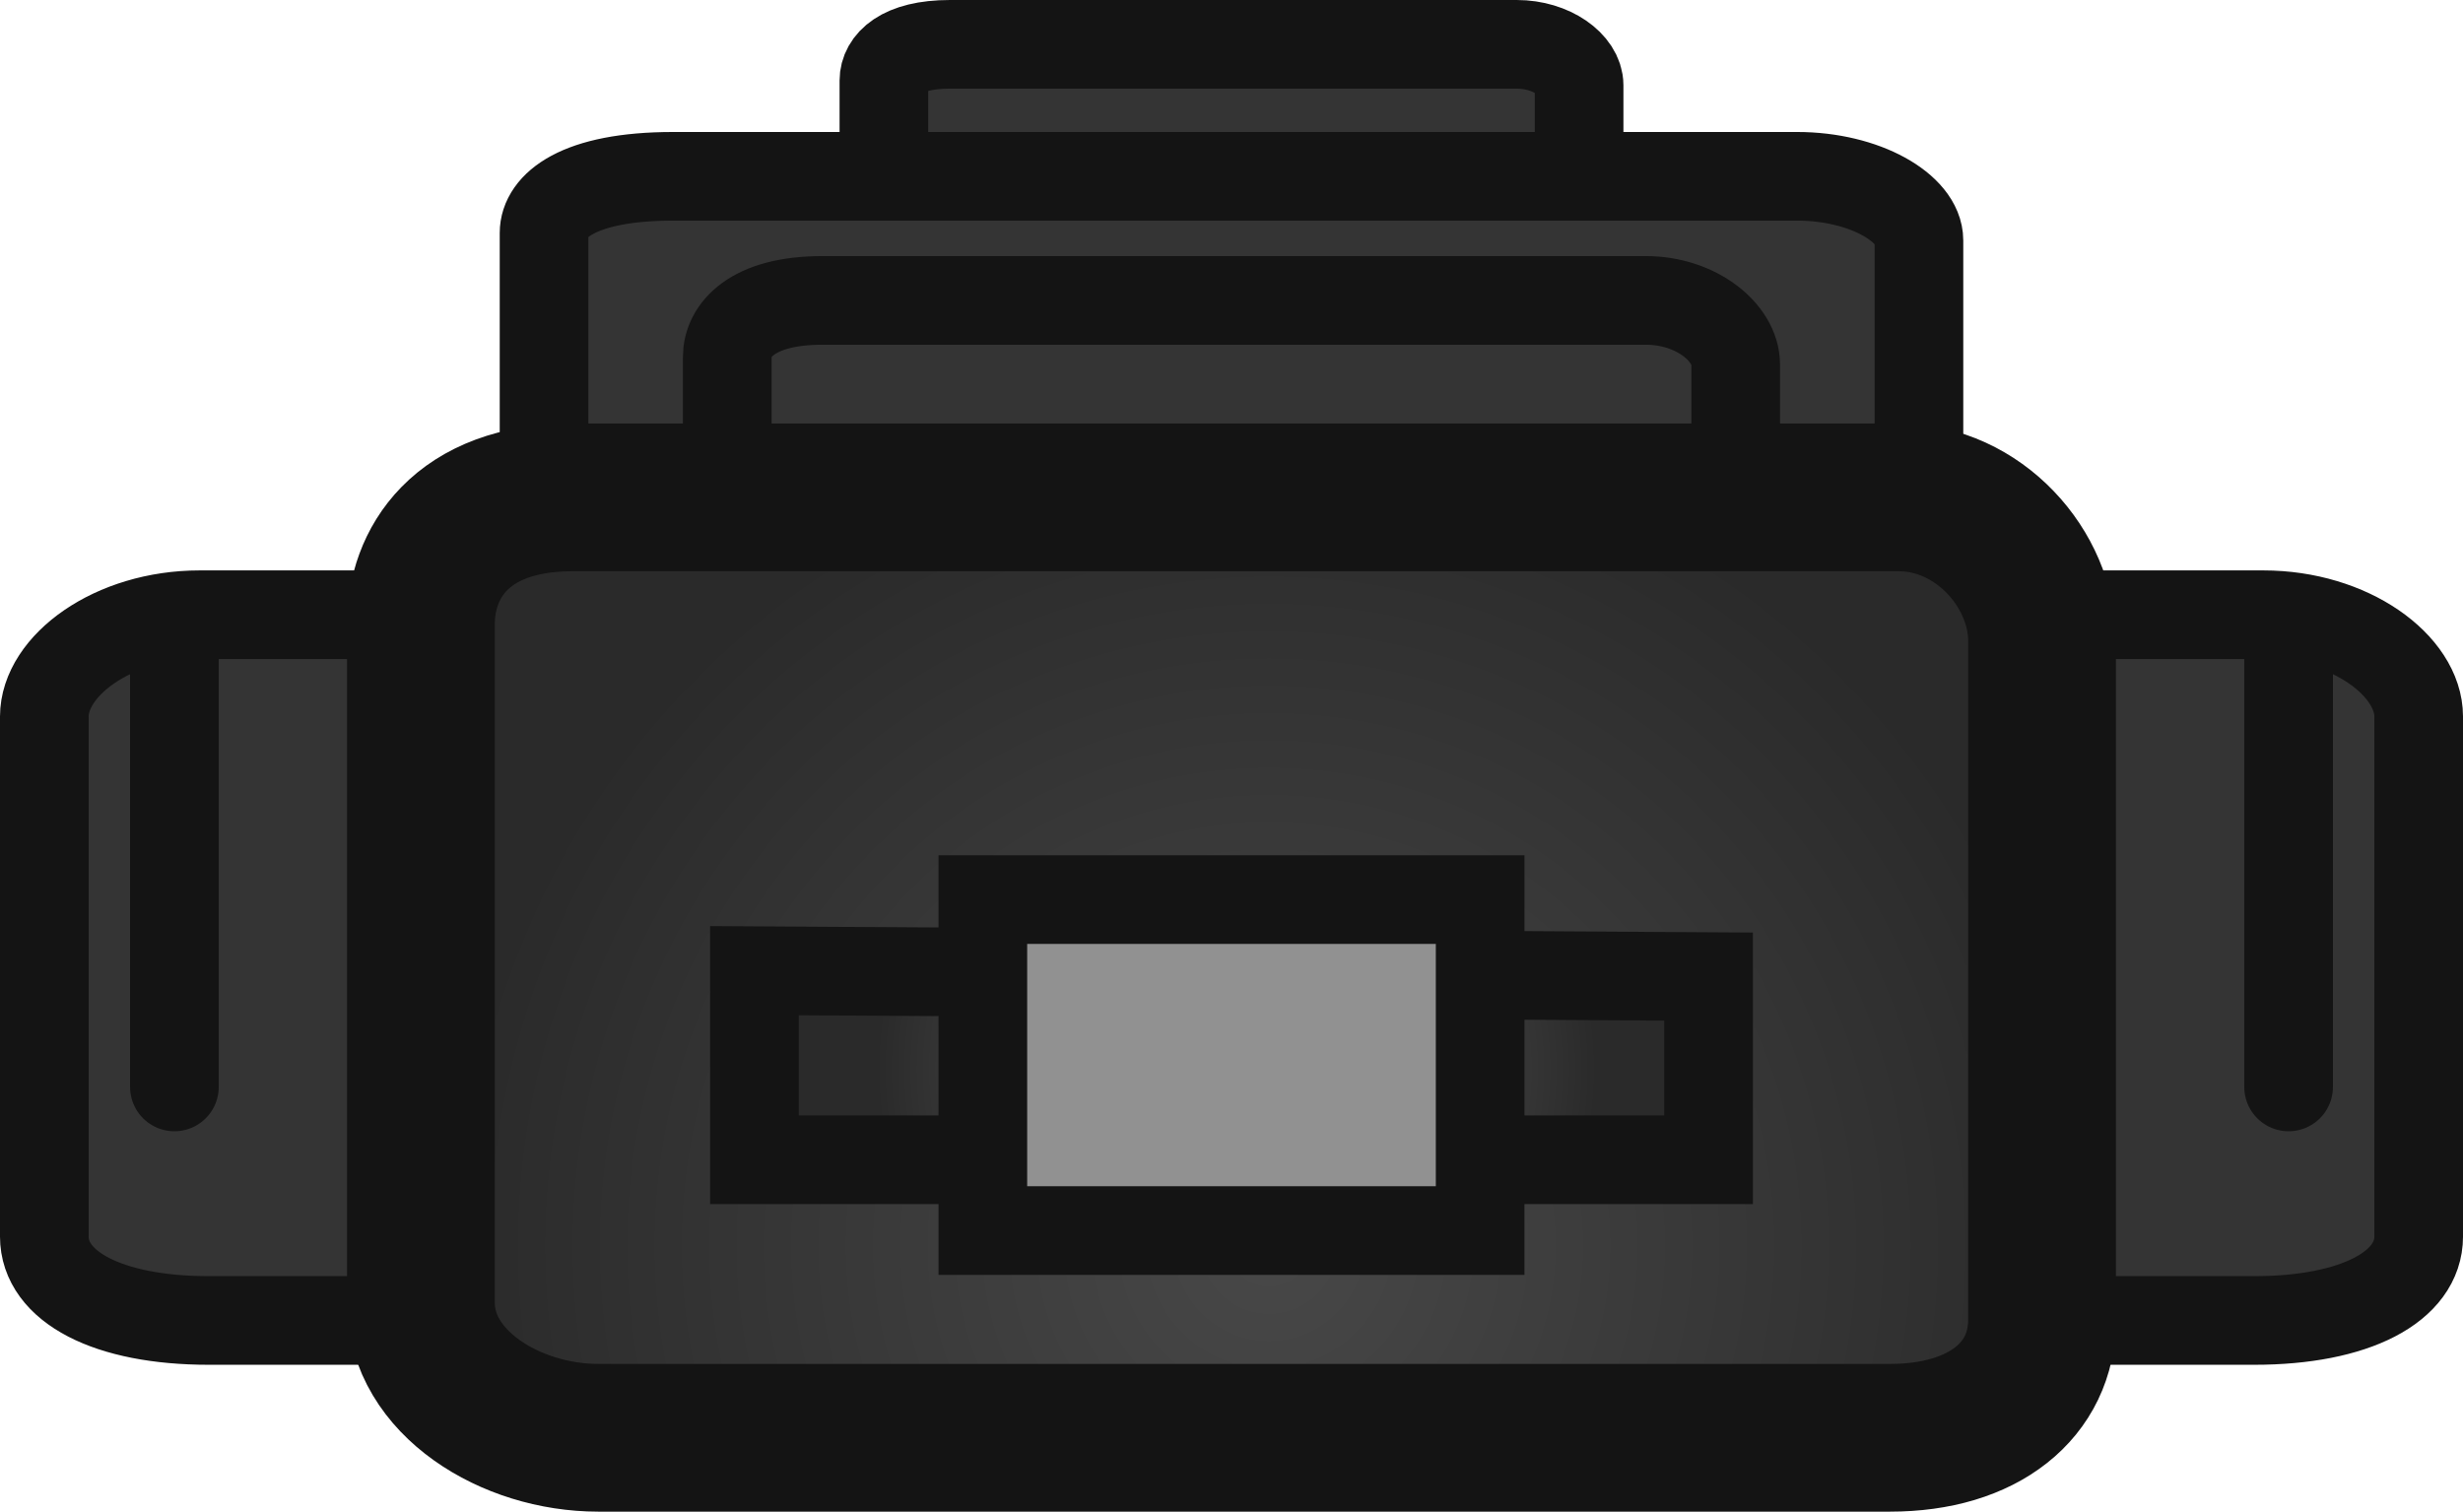
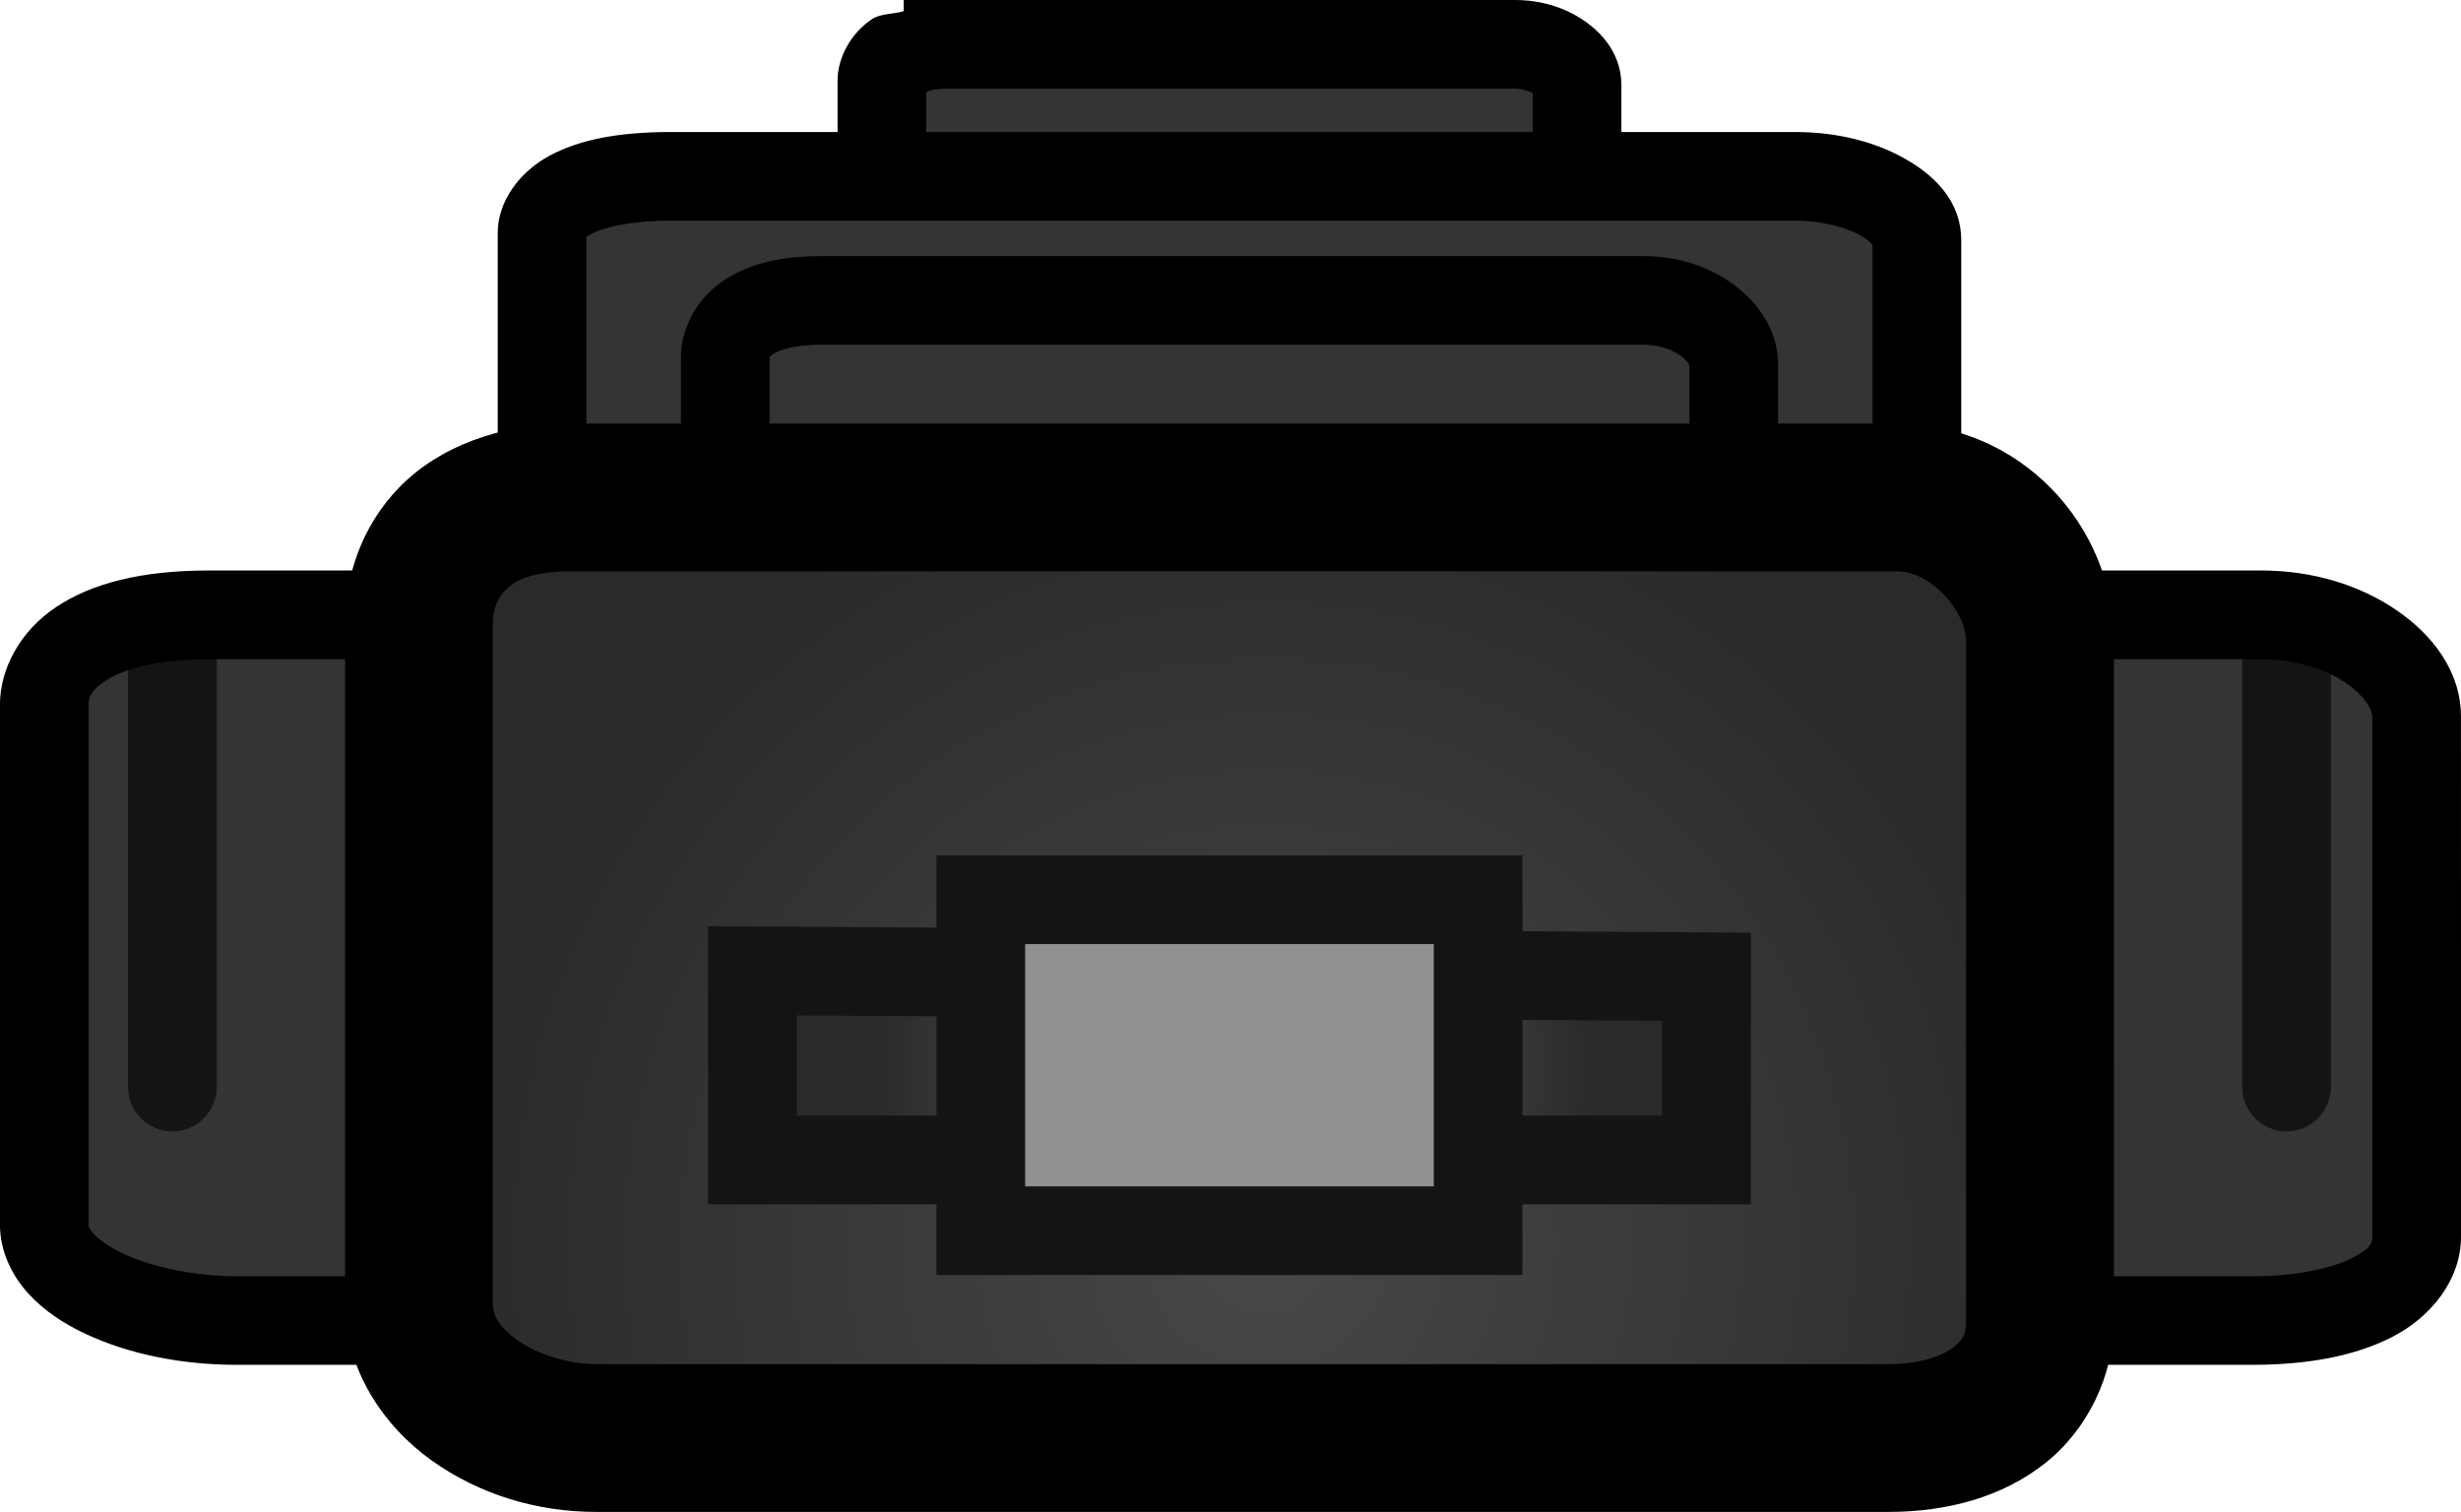
- <svg xmlns="http://www.w3.org/2000/svg" version="1.1" width="83.344" height="51.162" viewBox="0 0 83.344 51.162" id="svg85">
+ <svg xmlns="http://www.w3.org/2000/svg" version="1.1" width="83.277" height="51.162" viewBox="0 0 83.277 51.162" id="svg85" xml:space="preserve">
  <defs id="defs17">
    <radialGradient cx="240" cy="180" r="0" gradientUnits="userSpaceOnUse" id="color-1" gradientTransform="matrix(1.999988,0,0,1.999988,-447.0498,-318.2886)">
      <stop offset="0" stop-color="#5d5d5d" id="stop2" />
      <stop offset="1" stop-color="#2f2f2f" id="stop4" />
    </radialGradient>
    <radialGradient cx="244.601" cy="179.51" r="13.857" gradientUnits="userSpaceOnUse" id="color-2" gradientTransform="matrix(1.999988,0,0,1.999988,-447.0498,-318.6116)">
      <stop offset="0" stop-color="#484848" id="stop7" />
      <stop offset="1" stop-color="#2a2a2a" id="stop9" />
    </radialGradient>
    <radialGradient cx="241.467" cy="179.843" r="6.094" gradientUnits="userSpaceOnUse" id="color-3" gradientTransform="matrix(1.999988,0,0,1.999988,-446.7457,-318.1831)">
      <stop offset="0" stop-color="#646464" id="stop12" />
      <stop offset="1" stop-color="#2a2a2a" id="stop14" />
    </radialGradient>
+     <radialGradient cx="240" cy="180" r="0" gradientUnits="userSpaceOnUse" id="color-1-5" gradientTransform="matrix(1.999988,0,0,1.999988,-447.0498,-318.2886)">
+       <stop offset="0" stop-color="#5d5d5d" id="stop2-3" />
+       <stop offset="1" stop-color="#2f2f2f" id="stop4-5" />
+     </radialGradient>
+     <radialGradient cx="244.601" cy="179.51" r="13.857" gradientUnits="userSpaceOnUse" id="color-2-6" gradientTransform="matrix(1.999988,0,0,1.999988,-447.0498,-318.6116)">
+       <stop offset="0" stop-color="#484848" id="stop7-2" />
+       <stop offset="1" stop-color="#2a2a2a" id="stop9-9" />
+     </radialGradient>
+     <radialGradient cx="241.467" cy="179.843" r="6.094" gradientUnits="userSpaceOnUse" id="color-3-1" gradientTransform="matrix(1.999988,0,0,1.999988,-446.7457,-318.1831)">
+       <stop offset="0" stop-color="#646464" id="stop12-2" />
+       <stop offset="1" stop-color="#2a2a2a" id="stop14-7" />
+     </radialGradient>
  </defs>
-   <g id="g3" transform="rotate(90,41.672,41.672)">
-     <g id="g2" transform="matrix(1.999988,0,0,-1.999988,-447.0782,401.6326)" style="mix-blend-mode:normal;fill-rule:nonzero;stroke-linejoin:miter;stroke-miterlimit:10;stroke-dasharray:none;stroke-dashoffset:0">
-       <path d="m 233.943,188.548 c 0,-6.49 0,-22.632 0,-26.022 0,-1.475 0.866,-2.631 1.725,-2.631 1.198,0 6.889,0 8.797,0 0.846,0 1.421,1.069 1.421,2.786 0,6.102 0,21.804 0,25.403 0,1.607 -0.664,3.25 -1.624,3.25 -2.058,0 -7.672,0 -8.797,0 -0.71,0 -1.522,-0.709 -1.522,-2.786 z" fill="#343434" stroke-width="1.5" stroke-linecap="butt" id="path1" style="stroke:#141414;stroke-opacity:1" />
-       <path d="m 234.401,162.096 h 7.533" fill="none" stroke-width="1.5" stroke-linecap="round" id="path2" style="stroke:#141414;stroke-opacity:1" />
+   <g id="g3-0" transform="rotate(90,41.63773,41.63773)">
+     <g id="g2-9" transform="matrix(1.999988,0,0,-1.999988,-447.0782,401.6326)" style="stroke-miterlimit:10">
+       <path style="fill:#343434;stroke-miterlimit:10" d="m 233.943,197.248 v -34.722 c 0,-1.475 0.866,-2.631 1.725,-2.631 h 8.797 c 0.846,0 1.421,1.069 1.421,2.786 v 34.103 c 0,1.607 -0.664,3.25 -1.624,3.25 h -8.797 c -0.71,0 -1.522,-0.709 -1.522,-2.786 z" id="path4" transform="matrix(1,0,0,-1,0,359.9627)" />
+       <path style="fill:#141414;stroke-linecap:round" d="m 234.4,161.346 a 0.75,0.75 0 0 0 -0.75,0.75 0.75,0.75 0 0 0 0.75,0.75 h 7.533 a 0.75,0.75 0 0 0 0.75,-0.75 0.75,0.75 0 0 0 -0.75,-0.75 z" id="path2-3" />
    </g>
-     <g id="g1" transform="matrix(1.999988,0,0,1.999988,-447.0782,-318.2886)" style="mix-blend-mode:normal;fill-rule:nonzero;stroke-linejoin:miter;stroke-miterlimit:10;stroke-dasharray:none;stroke-dashoffset:0">
-       <path d="m 233.943,188.548 c 0,-6.49 0,-22.632 0,-26.022 0,-1.475 0.866,-2.631 1.725,-2.631 1.198,0 6.889,0 8.797,0 0.846,0 1.421,1.069 1.421,2.786 0,6.102 0,21.804 0,25.403 0,1.607 -0.664,3.25 -1.624,3.25 -2.058,0 -7.672,0 -8.797,0 -0.71,0 -1.522,-0.709 -1.522,-2.786 z" fill="#343434" stroke-width="1.5" stroke-linecap="butt" id="path25" style="stroke:#141414;stroke-opacity:1" />
-       <path d="m 234.401,162.096 h 7.533" fill="none" stroke-width="1.5" stroke-linecap="round" id="path77" style="stroke:#141414;stroke-opacity:1" />
+     <g id="g1-6" transform="matrix(1.999988,0,0,1.999988,-447.0782,-318.2886)" style="stroke-miterlimit:10">
+       <path style="fill:#141414;stroke-linecap:round" d="m 234.4,161.346 a 0.75,0.75 0 0 0 -0.75,0.75 0.75,0.75 0 0 0 0.75,0.75 h 7.533 a 0.75,0.75 0 0 0 0.75,-0.75 0.75,0.75 0 0 0 -0.75,-0.75 z" id="path77-0" />
+       <path d="m 235.668,159.145 c -0.766,0 -1.384,0.478 -1.803,1.09 -0.419,0.612 -0.672,1.407 -0.672,2.291 v 34.723 c 0,1.136 0.214,1.979 0.621,2.588 0.407,0.609 1.046,0.947 1.65,0.947 h 8.797 c 0.454,0 0.864,-0.205 1.162,-0.477 0.298,-0.271 0.516,-0.606 0.689,-0.977 0.347,-0.742 0.521,-1.64 0.521,-2.547 v -34.102 c 0,-0.942 -0.146,-1.743 -0.477,-2.383 -0.331,-0.639 -0.954,-1.154 -1.693,-1.154 z m 0,1.5 h 8.797 c 0.107,0 0.194,0.02 0.361,0.344 0.168,0.324 0.309,0.919 0.309,1.693 v 34.102 c 0,0.7 -0.156,1.428 -0.381,1.91 -0.113,0.241 -0.242,0.417 -0.338,0.504 -0.096,0.087 -0.129,0.086 -0.154,0.086 h -8.797 c -0.105,0 -0.226,-0.015 -0.402,-0.279 -0.177,-0.264 -0.369,-0.815 -0.369,-1.756 v -34.723 c 0,-0.59 0.179,-1.109 0.408,-1.443 0.229,-0.335 0.474,-0.438 0.566,-0.438 z" id="path5" style="stroke-miterlimit:10" />
    </g>
-     <path d="m 1.5,51.198 c 0,-5.208 0,-16.456 0,-19.177 0,-1.183 0.695,-2.111 1.385,-2.111 0.961,0 3.763,0 5.294,0 0.679,0 1.14,0.858 1.14,2.236 0,4.897 0,15.791 0,18.68 0,1.29 -0.533,2.608 -1.303,2.608 -1.651,0 -4.391,0 -5.294,0 -0.569,0 -1.222,-0.569 -1.222,-2.236 z" fill="#343434" stroke-width="3" stroke-linecap="butt" id="path19" style="mix-blend-mode:normal;fill-rule:nonzero;stroke:#141414;stroke-linejoin:miter;stroke-miterlimit:10;stroke-dasharray:none;stroke-dashoffset:0;stroke-opacity:1" />
-     <path d="m 5.967,60.564 c 0,-10.18 0,-32.709 0,-38.027 0,-2.313 1.09,-4.127 2.17,-4.127 1.506,0 5.897,0 8.296,0 1.064,0 1.787,1.676 1.787,4.37 0,9.571 0,31.41 0,37.056 0,2.52 -0.836,5.098 -2.042,5.098 -2.588,0 -6.882,0 -8.296,0 -0.892,0 -1.915,-1.113 -1.915,-4.37 z" fill="#343434" stroke-width="3" stroke-linecap="butt" id="path21" style="mix-blend-mode:normal;fill-rule:nonzero;stroke:#141414;stroke-linejoin:miter;stroke-miterlimit:10;stroke-dasharray:none;stroke-dashoffset:0;stroke-opacity:1" />
-     <path d="m 10.167,55.515 c 0,-7.5 0,-23.947 0,-27.864 0,-1.704 1.09,-3.04 2.17,-3.04 1.506,0 5.897,0 8.296,0 1.064,0 1.787,1.235 1.787,3.219 0,7.051 0,22.99 0,27.149 0,1.857 -0.836,3.756 -2.042,3.756 -2.588,0 -6.882,0 -8.296,0 -0.892,0 -1.915,-0.82 -1.915,-3.219 z" fill="#343434" stroke-width="3" stroke-linecap="butt" id="path23" style="mix-blend-mode:normal;fill-rule:nonzero;stroke:#141414;stroke-linejoin:miter;stroke-miterlimit:10;stroke-dasharray:none;stroke-dashoffset:0;stroke-opacity:1" />
-     <path d="" fill="url(#color-1)" stroke-width="11" stroke-linecap="butt" id="path29" style="mix-blend-mode:normal;fill:url(#color-1);fill-rule:nonzero;stroke:#141414;stroke-linejoin:miter;stroke-miterlimit:10;stroke-dasharray:none;stroke-dashoffset:0;stroke-opacity:1" />
-     <path d="" fill="#1d1d1d" stroke="none" stroke-width="0" stroke-linecap="butt" id="path31" style="mix-blend-mode:normal;fill-rule:nonzero;stroke-linejoin:miter;stroke-miterlimit:10;stroke-dasharray:none;stroke-dashoffset:0" />
-     <path d="" fill="#1d1d1d" stroke-width="3" stroke-linecap="butt" id="path33" style="mix-blend-mode:normal;fill-rule:nonzero;stroke:#141414;stroke-linejoin:miter;stroke-miterlimit:10;stroke-dasharray:none;stroke-dashoffset:0;stroke-opacity:1" />
-     <path d="" fill="#626262" stroke-width="1" stroke-linecap="butt" id="path35" style="mix-blend-mode:normal;fill-rule:nonzero;stroke:#141414;stroke-linejoin:miter;stroke-miterlimit:10;stroke-dasharray:none;stroke-dashoffset:0;stroke-opacity:1" />
-     <path d="" fill="#626262" stroke-width="1" stroke-linecap="butt" id="path37" style="mix-blend-mode:normal;fill-rule:nonzero;stroke:#141414;stroke-linejoin:miter;stroke-miterlimit:10;stroke-dasharray:none;stroke-dashoffset:0;stroke-opacity:1" />
-     <path d="" fill="#484848" stroke-width="8" stroke-linecap="butt" id="path39" style="mix-blend-mode:normal;fill-rule:nonzero;stroke:#141414;stroke-linejoin:miter;stroke-miterlimit:10;stroke-dasharray:none;stroke-dashoffset:0;stroke-opacity:1" />
-     <path d="" fill="#484848" stroke-width="3" stroke-linecap="butt" id="path41" style="mix-blend-mode:normal;fill-rule:nonzero;stroke:#141414;stroke-linejoin:miter;stroke-miterlimit:10;stroke-dasharray:none;stroke-dashoffset:0;stroke-opacity:1" />
-     <path d="" fill="#484848" stroke="none" stroke-width="0" stroke-linecap="butt" id="path43" style="mix-blend-mode:normal;fill-rule:nonzero;stroke-linejoin:miter;stroke-miterlimit:10;stroke-dasharray:none;stroke-dashoffset:0" />
-     <path d="" data-paper-data="{&quot;index&quot;:null}" fill="#484848" stroke-width="8" stroke-linecap="butt" id="path45" style="mix-blend-mode:normal;fill-rule:nonzero;stroke:#141414;stroke-linejoin:miter;stroke-miterlimit:10;stroke-dasharray:none;stroke-dashoffset:0;stroke-opacity:1" />
-     <path d="" data-paper-data="{&quot;index&quot;:null}" fill="#484848" stroke-width="3" stroke-linecap="butt" id="path47" style="mix-blend-mode:normal;fill-rule:nonzero;stroke:#141414;stroke-linejoin:miter;stroke-miterlimit:10;stroke-dasharray:none;stroke-dashoffset:0;stroke-opacity:1" />
-     <path d="" data-paper-data="{&quot;index&quot;:null}" fill="#484848" stroke="none" stroke-width="0" stroke-linecap="butt" id="path49" style="mix-blend-mode:normal;fill-rule:nonzero;stroke-linejoin:miter;stroke-miterlimit:10;stroke-dasharray:none;stroke-dashoffset:0" />
-     <path d="" fill="#0a0a0a" stroke="none" stroke-width="0" stroke-linecap="butt" id="path51" style="mix-blend-mode:normal;fill-rule:nonzero;stroke-linejoin:miter;stroke-miterlimit:10;stroke-dasharray:none;stroke-dashoffset:0" />
-     <path d="" fill="#0a0a0a" stroke="none" stroke-width="0" stroke-linecap="butt" id="path53" style="mix-blend-mode:normal;fill-rule:nonzero;stroke-linejoin:miter;stroke-miterlimit:10;stroke-dasharray:none;stroke-dashoffset:0" />
-     <path d="" fill="#0a0a0a" stroke="none" stroke-width="0" stroke-linecap="butt" id="path55" style="mix-blend-mode:normal;fill-rule:nonzero;stroke-linejoin:miter;stroke-miterlimit:10;stroke-dasharray:none;stroke-dashoffset:0" />
-     <path d="" fill="#0a0a0a" stroke="none" stroke-width="0" stroke-linecap="butt" id="path57" style="mix-blend-mode:normal;fill-rule:nonzero;stroke-linejoin:miter;stroke-miterlimit:10;stroke-dasharray:none;stroke-dashoffset:0" />
-     <path d="" fill="#0a0a0a" stroke="none" stroke-width="0" stroke-linecap="butt" id="path59" style="mix-blend-mode:normal;fill-rule:nonzero;stroke-linejoin:miter;stroke-miterlimit:10;stroke-dasharray:none;stroke-dashoffset:0" />
-     <path d="" fill="#0a0a0a" stroke="none" stroke-width="0" stroke-linecap="butt" id="path61" style="mix-blend-mode:normal;fill-rule:nonzero;stroke-linejoin:miter;stroke-miterlimit:10;stroke-dasharray:none;stroke-dashoffset:0" />
-     <path d="" fill="#0a0a0a" stroke="none" stroke-width="0" stroke-linecap="butt" id="path63" style="mix-blend-mode:normal;fill-rule:nonzero;stroke-linejoin:miter;stroke-miterlimit:10;stroke-dasharray:none;stroke-dashoffset:0" />
-     <path d="" fill="#0a0a0a" stroke="none" stroke-width="0" stroke-linecap="butt" id="path65" style="mix-blend-mode:normal;fill-rule:nonzero;stroke-linejoin:miter;stroke-miterlimit:10;stroke-dasharray:none;stroke-dashoffset:0" />
-     <path d="" fill="#0a0a0a" stroke="none" stroke-width="0" stroke-linecap="butt" id="path67" style="mix-blend-mode:normal;fill-rule:nonzero;stroke-linejoin:miter;stroke-miterlimit:10;stroke-dasharray:none;stroke-dashoffset:0" />
-     <path d="" fill="#0a0a0a" stroke="none" stroke-width="0" stroke-linecap="butt" id="path69" style="mix-blend-mode:normal;fill-rule:nonzero;stroke-linejoin:miter;stroke-miterlimit:10;stroke-dasharray:none;stroke-dashoffset:0" />
-     <path d="m 16.833,63.958 c 0,-11.982 0,-38.598 0,-44.857 0,-2.722 2.439,-4.857 4.857,-4.857 3.372,0 17.601,0 22.971,0 2.382,0 4,1.973 4,5.143 0,11.264 0,37.069 0,43.714 0,2.966 -1.871,6 -4.571,6 -5.793,0 -19.805,0 -22.971,0 -1.998,0 -4.286,-1.309 -4.286,-5.143 z" fill="url(#color-2)" stroke-width="5" stroke-linecap="butt" id="path71" style="mix-blend-mode:normal;fill:url(#color-2);fill-rule:nonzero;stroke:#141414;stroke-linejoin:miter;stroke-miterlimit:10;stroke-dasharray:none;stroke-dashoffset:0;stroke-opacity:1" />
-     <path d="m 32.852,57.815 0.2,-32.286 h 6.2 v 32.286 z" fill="url(#color-3)" stroke-width="3" stroke-linecap="butt" id="path73" style="mix-blend-mode:normal;fill:url(#color-3);fill-rule:nonzero;stroke:#141414;stroke-linejoin:miter;stroke-miterlimit:10;stroke-dasharray:none;stroke-dashoffset:0;stroke-opacity:1" />
-     <path d="M 30.447,50.086 V 33.258 H 41.647 v 16.828 z" fill="#919191" stroke-width="3" stroke-linecap="butt" id="path79" style="mix-blend-mode:normal;fill-rule:nonzero;stroke:#141414;stroke-linejoin:miter;stroke-miterlimit:10;stroke-dasharray:none;stroke-dashoffset:0;stroke-opacity:1" />
+     <g id="path19-6">
+       <path style="fill:#343434;stroke-miterlimit:10" d="M 1.5,51.198 V 32.022 c 0,-1.183 0.695,-2.111 1.385,-2.111 h 5.294 c 0.679,0 1.14,0.858 1.14,2.236 v 18.68 c 0,1.29 -0.533,2.608 -1.303,2.608 H 2.722 c -0.569,0 -1.222,-0.569 -1.222,-2.236 z" id="path6" />
+       <path style="stroke-miterlimit:10" d="m 2.885,28.41 c -1.018,0 -1.74,0.608 -2.189,1.266 C 0.246,30.333 0,31.136 0,32.021 v 19.176 1.5 h 0.379 c 0.103,0.347 0.077,0.786 0.271,1.076 0.465,0.696 1.286,1.16 2.07,1.16 H 8.016 c 0.621,0 1.176,-0.288 1.537,-0.615 0.361,-0.328 0.586,-0.695 0.762,-1.07 0.351,-0.751 0.504,-1.57 0.504,-2.422 V 32.146 c 0,-0.856 -0.119,-1.622 -0.482,-2.324 -0.363,-0.702 -1.187,-1.412 -2.158,-1.412 z m 0.275,3 h 4.545 c 0.047,0.148 0.113,0.33 0.113,0.736 v 18.68 c 0,0.421 -0.109,0.867 -0.213,1.107 H 3.117 C 3.08,51.845 3,51.713 3,51.197 v -1.5 -17.676 c 0,-0.279 0.091,-0.498 0.16,-0.611 z" id="path7" />
+     </g>
+     <g id="path21-2">
+       <path style="fill:#343434;stroke-miterlimit:10" d="M 5.967,60.564 V 22.537 c 0,-2.313 1.09,-4.127 2.17,-4.127 h 8.296 c 1.064,0 1.787,1.676 1.787,4.37 v 37.056 c 0,2.52 -0.836,5.098 -2.042,5.098 H 7.881 c -0.892,0 -1.915,-1.113 -1.915,-4.37 z" id="path8" />
+       <path style="stroke-miterlimit:10" d="m 8.137,16.91 c -1.38,0 -2.251,0.966 -2.805,1.975 -0.554,1.009 -0.865,2.26 -0.865,3.652 v 38.027 c 0,1.785 0.257,3.099 0.801,4.113 0.544,1.015 1.544,1.756 2.613,1.756 h 8.297 c 0.836,0 1.525,-0.464 1.953,-0.949 0.428,-0.485 0.703,-1.032 0.926,-1.627 0.446,-1.19 0.664,-2.595 0.664,-4.021 v -37.057 c 0,-1.481 -0.178,-2.729 -0.609,-3.77 -0.216,-0.52 -0.5,-1.001 -0.938,-1.402 -0.438,-0.401 -1.08,-0.697 -1.74,-0.697 z m 0,3 h 8.063 c 0.032,0.042 0.069,0.077 0.141,0.25 0.196,0.471 0.381,1.407 0.381,2.619 v 37.057 c 0,1.094 -0.201,2.238 -0.475,2.967 -0.124,0.33 -0.254,0.531 -0.33,0.631 H 7.881 c 0.177,0 0.222,0.184 0.031,-0.172 C 7.722,62.906 7.467,62.036 7.467,60.564 V 22.537 c 0,-0.921 0.233,-1.733 0.494,-2.209 0.261,-0.476 0.475,-0.418 0.176,-0.418 z" id="path9" />
+     </g>
+     <g id="path23-6">
+       <path style="fill:#343434;stroke-miterlimit:10" d="m 10.167,55.515 c 0,-7.5 0,-23.947 0,-27.864 0,-1.704 1.09,-3.04 2.17,-3.04 1.506,0 5.897,0 8.296,0 1.064,0 1.787,1.235 1.787,3.219 0,7.051 0,22.99 0,27.149 0,1.857 -0.836,3.756 -2.042,3.756 -2.588,0 -6.882,0 -8.296,0 -0.892,0 -1.915,-0.82 -1.915,-3.219 z" id="path10" />
+       <path style="fill:#000000;fill-opacity:1;stroke:none;stroke-miterlimit:10;stroke-opacity:1" d="m 12.336,23.109 c -1.159,0 -2.08,0.662 -2.693,1.486 -0.614,0.824 -0.977,1.883 -0.977,3.055 v 27.865 c 0,1.413 0.292,2.54 0.91,3.391 0.618,0.85 1.6,1.328 2.506,1.328 h 8.295 c 1.39,0 2.314,-1.026 2.811,-2.002 0.497,-0.976 0.732,-2.1 0.732,-3.254 V 27.83 c 0,-1.174 -0.191,-2.209 -0.688,-3.09 -0.496,-0.881 -1.487,-1.631 -2.6,-1.631 z m 0,3 h 8.297 c -0.048,0 -0.145,-0.129 -0.014,0.104 0.131,0.233 0.301,0.807 0.301,1.617 v 27.148 c 0,0.703 -0.184,1.455 -0.406,1.893 -0.223,0.437 -0.32,0.363 -0.137,0.363 h -8.295 c 0.013,0 0.036,0.068 -0.08,-0.092 -0.116,-0.159 -0.336,-0.64 -0.336,-1.627 V 27.65 c 0,-0.532 0.182,-0.993 0.383,-1.264 0.201,-0.27 0.366,-0.277 0.287,-0.277 z" id="path11" />
+     </g>
+     <path d="" fill="url(#color-1)" stroke-width="11" stroke-linecap="butt" id="path29-1" style="fill:url(#color-1-5);stroke:#141414;stroke-miterlimit:10" />
+     <path d="" fill="#1d1d1d" stroke="none" stroke-width="0" stroke-linecap="butt" id="path31-8" style="stroke-miterlimit:10" />
+     <path d="" fill="#1d1d1d" stroke-width="3" stroke-linecap="butt" id="path33-7" style="stroke:#141414;stroke-miterlimit:10" />
+     <path d="" fill="#626262" stroke-width="1" stroke-linecap="butt" id="path35-9" style="stroke:#141414;stroke-miterlimit:10" />
+     <path d="" fill="#626262" stroke-width="1" stroke-linecap="butt" id="path37-2" style="stroke:#141414;stroke-miterlimit:10" />
+     <path d="" fill="#484848" stroke-width="8" stroke-linecap="butt" id="path39-0" style="stroke:#141414;stroke-miterlimit:10" />
+     <path d="" fill="#484848" stroke-width="3" stroke-linecap="butt" id="path41-2" style="stroke:#141414;stroke-miterlimit:10" />
+     <path d="" fill="#484848" stroke="none" stroke-width="0" stroke-linecap="butt" id="path43-3" style="stroke-miterlimit:10" />
+     <path d="" data-paper-data="{&quot;index&quot;:null}" fill="#484848" stroke-width="8" stroke-linecap="butt" id="path45-7" style="stroke:#141414;stroke-miterlimit:10" />
+     <path d="" data-paper-data="{&quot;index&quot;:null}" fill="#484848" stroke-width="3" stroke-linecap="butt" id="path47-5" style="stroke:#141414;stroke-miterlimit:10" />
+     <path d="" data-paper-data="{&quot;index&quot;:null}" fill="#484848" stroke="none" stroke-width="0" stroke-linecap="butt" id="path49-9" style="stroke-miterlimit:10" />
+     <path d="" fill="#0a0a0a" stroke="none" stroke-width="0" stroke-linecap="butt" id="path51-2" style="stroke-miterlimit:10" />
+     <path d="" fill="#0a0a0a" stroke="none" stroke-width="0" stroke-linecap="butt" id="path53-2" style="stroke-miterlimit:10" />
+     <path d="" fill="#0a0a0a" stroke="none" stroke-width="0" stroke-linecap="butt" id="path55-8" style="stroke-miterlimit:10" />
+     <path d="" fill="#0a0a0a" stroke="none" stroke-width="0" stroke-linecap="butt" id="path57-9" style="stroke-miterlimit:10" />
+     <path d="" fill="#0a0a0a" stroke="none" stroke-width="0" stroke-linecap="butt" id="path59-7" style="stroke-miterlimit:10" />
+     <path d="" fill="#0a0a0a" stroke="none" stroke-width="0" stroke-linecap="butt" id="path61-3" style="stroke-miterlimit:10" />
+     <path d="" fill="#0a0a0a" stroke="none" stroke-width="0" stroke-linecap="butt" id="path63-6" style="stroke-miterlimit:10" />
+     <path d="" fill="#0a0a0a" stroke="none" stroke-width="0" stroke-linecap="butt" id="path65-1" style="stroke-miterlimit:10" />
+     <path d="" fill="#0a0a0a" stroke="none" stroke-width="0" stroke-linecap="butt" id="path67-2" style="stroke-miterlimit:10" />
+     <path d="" fill="#0a0a0a" stroke="none" stroke-width="0" stroke-linecap="butt" id="path69-9" style="stroke-miterlimit:10" />
+     <g id="path71-3">
+       <path style="fill:url(#color-2-6);stroke-miterlimit:10" d="M 16.833,63.958 V 19.101 c 0,-2.722 2.439,-4.857 4.857,-4.857 h 22.971 c 2.382,0 4,1.973 4,5.143 v 43.714 c 0,2.966 -1.871,6 -4.571,6 H 21.119 c -1.998,0 -4.286,-1.309 -4.286,-5.143 z" id="path12" />
+       <path style="stroke-miterlimit:10" d="m 21.689,11.744 c -3.89,0 -7.355,3.142 -7.355,7.357 v 44.855 c 0,2.414 0.787,4.462 2.143,5.793 1.356,1.331 3.098,1.85 4.643,1.85 h 22.971 c 2.286,0 4.187,-1.327 5.334,-2.936 1.147,-1.609 1.738,-3.556 1.738,-5.564 v -43.713 c 0,-2.01 -0.506,-3.866 -1.645,-5.309 -1.139,-1.443 -2.974,-2.334 -4.855,-2.334 z m 0,5 h 22.973 c 0.501,0 0.664,0.095 0.93,0.432 0.265,0.336 0.57,1.051 0.57,2.211 v 43.713 c 0,0.958 -0.345,2.013 -0.809,2.662 -0.463,0.65 -0.849,0.838 -1.264,0.838 H 21.119 c -0.452,0 -0.853,-0.136 -1.141,-0.418 -0.288,-0.282 -0.645,-0.805 -0.645,-2.225 V 19.102 c 0,-1.229 1.409,-2.357 2.355,-2.357 z" id="path13" />
+     </g>
+     <g id="path73-1">
+       <path style="fill:url(#color-3-1);stroke-miterlimit:10" d="m 32.852,57.815 0.2,-32.286 h 6.2 v 32.286 z" id="path14" />
+       <path style="fill:#141414;stroke-miterlimit:10" d="m 31.561,24.029 -0.219,35.285 h 9.41 V 24.029 Z m 2.982,3 h 3.209 v 29.285 h -3.391 z" id="path15" />
+     </g>
+     <g id="path79-9">
+       <path style="fill:#919191;stroke-miterlimit:10" d="M 30.447,50.086 V 33.258 H 41.647 v 16.828 z" id="path16" />
+       <path style="fill:#141414;stroke-miterlimit:10" d="M 28.947,31.758 V 51.586 H 43.146 V 31.758 Z m 3,3 h 8.199 v 13.828 h -8.199 z" id="path17" />
+     </g>
  </g>
</svg>
